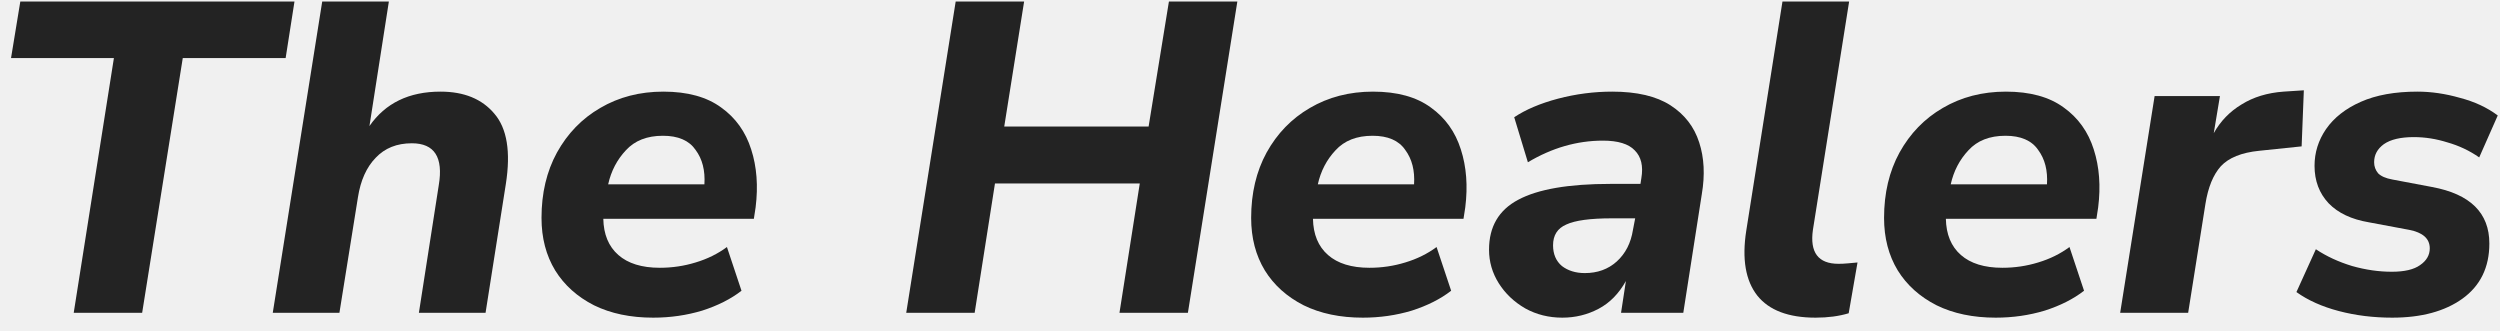
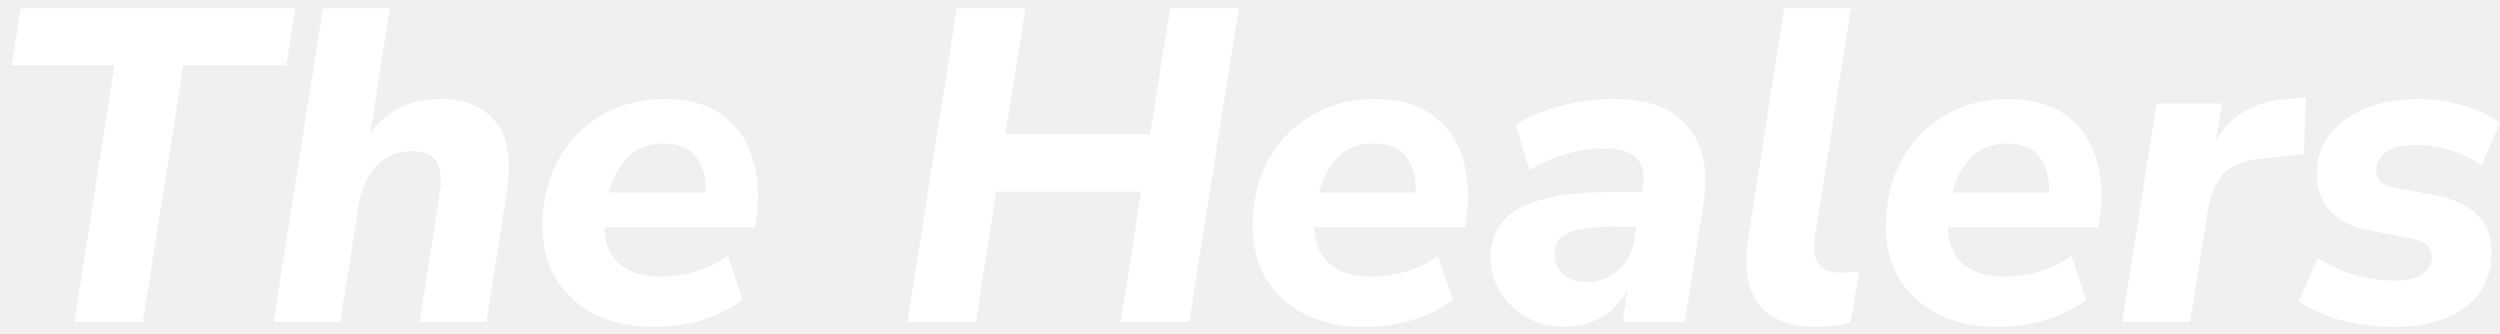
- <svg xmlns="http://www.w3.org/2000/svg" width="189" height="25" viewBox="0 0 189 25" fill="none">
-   <path d="M5.573 23.648L8.611 4.39H0.834L1.535 0.118H22.262L21.594 4.39H13.817L10.747 23.648H5.573Z" fill="#232323" />
-   <path d="M20.621 23.648L24.359 0.118H29.398L27.93 9.53C29.131 7.795 30.923 6.927 33.303 6.927C35.084 6.927 36.441 7.483 37.375 8.596C38.332 9.708 38.621 11.477 38.243 13.902L36.708 23.648H31.668L33.17 14.003C33.526 11.889 32.847 10.832 31.134 10.832C29.999 10.832 29.087 11.199 28.397 11.933C27.707 12.645 27.262 13.636 27.062 14.904L25.66 23.648H20.621Z" fill="#232323" />
-   <path d="M49.382 24.015C47.668 24.015 46.178 23.704 44.909 23.081C43.641 22.436 42.662 21.557 41.972 20.444C41.282 19.309 40.938 17.985 40.938 16.473C40.938 14.603 41.327 12.957 42.106 11.533C42.907 10.086 43.997 8.963 45.377 8.162C46.778 7.339 48.369 6.927 50.149 6.927C51.974 6.927 53.431 7.327 54.522 8.128C55.612 8.907 56.368 9.964 56.791 11.299C57.214 12.612 57.325 14.069 57.125 15.671L56.992 16.539H45.61C45.632 17.718 46.011 18.631 46.745 19.276C47.479 19.921 48.525 20.244 49.882 20.244C50.817 20.244 51.718 20.11 52.586 19.843C53.476 19.576 54.266 19.187 54.956 18.675L56.057 21.98C55.256 22.603 54.266 23.103 53.087 23.482C51.907 23.837 50.672 24.015 49.382 24.015ZM50.116 10.264C48.914 10.264 47.98 10.632 47.312 11.366C46.645 12.078 46.2 12.935 45.977 13.936H53.253C53.32 12.89 53.098 12.022 52.586 11.333C52.096 10.62 51.273 10.264 50.116 10.264Z" fill="#232323" />
-   <path d="M68.511 23.648L72.249 0.118H77.423L75.921 9.564H86.835L88.37 0.118H93.543L89.805 23.648H84.632L86.167 13.869H75.22L73.684 23.648H68.511Z" fill="#232323" />
-   <path d="M103.031 24.015C101.318 24.015 99.827 23.704 98.559 23.081C97.291 22.436 96.311 21.557 95.622 20.444C94.932 19.309 94.587 17.985 94.587 16.473C94.587 14.603 94.977 12.957 95.755 11.533C96.556 10.086 97.647 8.963 99.026 8.162C100.428 7.339 102.019 6.927 103.799 6.927C105.623 6.927 107.081 7.327 108.171 8.128C109.261 8.907 110.018 9.964 110.441 11.299C110.864 12.612 110.975 14.069 110.775 15.671L110.641 16.539H99.26C99.282 17.718 99.66 18.631 100.395 19.276C101.129 19.921 102.175 20.244 103.532 20.244C104.466 20.244 105.368 20.11 106.235 19.843C107.125 19.576 107.915 19.187 108.605 18.675L109.707 21.98C108.905 22.603 107.915 23.103 106.736 23.482C105.557 23.837 104.322 24.015 103.031 24.015ZM103.766 10.264C102.564 10.264 101.629 10.632 100.962 11.366C100.294 12.078 99.849 12.935 99.627 13.936H106.903C106.97 12.89 106.747 12.022 106.235 11.333C105.746 10.62 104.923 10.264 103.766 10.264Z" fill="#232323" />
-   <path d="M118.112 24.015C117.088 24.015 116.153 23.782 115.308 23.315C114.462 22.825 113.795 22.191 113.305 21.412C112.816 20.633 112.571 19.788 112.571 18.876C112.571 17.14 113.305 15.883 114.774 15.104C116.265 14.303 118.59 13.902 121.75 13.902H124.019L124.086 13.469C124.242 12.556 124.075 11.855 123.585 11.366C123.118 10.876 122.317 10.632 121.182 10.632C119.224 10.632 117.333 11.177 115.508 12.267L114.474 8.863C115.341 8.284 116.443 7.817 117.778 7.461C119.135 7.105 120.504 6.927 121.883 6.927C123.752 6.927 125.221 7.272 126.289 7.962C127.357 8.651 128.08 9.586 128.458 10.765C128.836 11.922 128.903 13.224 128.658 14.67L127.257 23.648H122.551L122.918 21.245C122.384 22.202 121.694 22.903 120.848 23.348C120.003 23.793 119.091 24.015 118.112 24.015ZM119.814 20.645C120.771 20.645 121.572 20.355 122.217 19.777C122.884 19.176 123.296 18.375 123.452 17.374L123.619 16.506H121.85C120.225 16.506 119.079 16.662 118.412 16.973C117.744 17.262 117.411 17.785 117.411 18.542C117.411 19.209 117.633 19.732 118.078 20.11C118.545 20.466 119.124 20.645 119.814 20.645Z" fill="#232323" />
-   <path d="M137.257 24.015C135.21 24.015 133.742 23.459 132.852 22.347C131.962 21.212 131.684 19.576 132.017 17.44L134.754 0.118H139.794L137.057 17.374C136.812 19.087 137.458 19.944 138.993 19.944C139.216 19.944 139.449 19.933 139.694 19.91C139.939 19.888 140.183 19.866 140.428 19.843L139.761 23.682C139.026 23.904 138.192 24.015 137.257 24.015Z" fill="#232323" />
-   <path d="M150.879 24.015C149.166 24.015 147.675 23.704 146.407 23.081C145.138 22.436 144.159 21.557 143.47 20.444C142.78 19.309 142.435 17.985 142.435 16.473C142.435 14.603 142.824 12.957 143.603 11.533C144.404 10.086 145.494 8.963 146.874 8.162C148.276 7.339 149.867 6.927 151.647 6.927C153.471 6.927 154.929 7.327 156.019 8.128C157.109 8.907 157.866 9.964 158.289 11.299C158.711 12.612 158.823 14.069 158.622 15.671L158.489 16.539H147.108C147.13 17.718 147.508 18.631 148.242 19.276C148.977 19.921 150.022 20.244 151.38 20.244C152.314 20.244 153.215 20.11 154.083 19.843C154.973 19.576 155.763 19.187 156.453 18.675L157.554 21.98C156.753 22.603 155.763 23.103 154.584 23.482C153.405 23.837 152.17 24.015 150.879 24.015ZM151.613 10.264C150.412 10.264 149.477 10.632 148.81 11.366C148.142 12.078 147.697 12.935 147.475 13.936H154.751C154.818 12.89 154.595 12.022 154.083 11.333C153.594 10.62 152.77 10.264 151.613 10.264Z" fill="#232323" />
-   <path d="M160.285 23.648L162.889 7.261H167.828L167.361 10.064C167.873 9.152 168.574 8.429 169.464 7.895C170.354 7.339 171.411 7.016 172.635 6.927L174.17 6.827L174.003 11.066L170.799 11.399C169.464 11.533 168.496 11.922 167.895 12.568C167.317 13.213 166.927 14.169 166.727 15.438L165.425 23.648H160.285Z" fill="#232323" />
-   <path d="M180.853 24.015C179.429 24.015 178.083 23.849 176.814 23.515C175.546 23.181 174.478 22.703 173.61 22.08L175.079 18.842C175.88 19.376 176.792 19.799 177.816 20.11C178.839 20.4 179.84 20.544 180.819 20.544C181.776 20.544 182.488 20.378 182.955 20.044C183.445 19.71 183.69 19.287 183.69 18.775C183.69 18.041 183.167 17.574 182.121 17.374L179.084 16.806C177.771 16.584 176.759 16.105 176.047 15.371C175.335 14.614 174.979 13.669 174.979 12.534C174.979 11.533 175.268 10.609 175.846 9.764C176.447 8.896 177.326 8.206 178.483 7.695C179.64 7.183 181.064 6.927 182.755 6.927C183.801 6.927 184.869 7.083 185.959 7.394C187.072 7.683 188.029 8.128 188.83 8.729L187.428 11.9C186.694 11.388 185.893 11.01 185.025 10.765C184.179 10.498 183.334 10.365 182.488 10.365C181.487 10.365 180.73 10.543 180.219 10.899C179.729 11.255 179.484 11.711 179.484 12.267C179.484 12.579 179.584 12.857 179.785 13.101C180.007 13.324 180.363 13.48 180.853 13.569L183.857 14.136C186.749 14.67 188.195 16.094 188.195 18.408C188.195 20.211 187.517 21.601 186.16 22.58C184.825 23.537 183.056 24.015 180.853 24.015Z" fill="#232323" />
+ <svg xmlns="http://www.w3.org/2000/svg" width="180" height="24" viewBox="0 0 180 24" fill="none">
+   <path d="M5.352 23.182L8.246 4.695H0.835L1.503 0.593H21.256L20.62 4.695H13.208L10.282 23.182H5.352Z" fill="white" />
+   <path d="M19.692 23.182L23.255 0.593H28.058L26.658 9.629C27.803 7.963 29.51 7.13 31.779 7.13C33.476 7.13 34.769 7.664 35.66 8.732C36.572 9.8 36.847 11.498 36.487 13.826L35.024 23.182H30.221L31.652 13.922C31.991 11.893 31.345 10.879 29.712 10.879C28.63 10.879 27.761 11.231 27.103 11.936C26.446 12.619 26.022 13.57 25.831 14.787L24.495 23.182H19.692Z" fill="white" />
+   <path d="M47.102 23.535C45.469 23.535 44.049 23.236 42.84 22.638C41.631 22.018 40.698 21.174 40.041 20.106C39.383 19.017 39.055 17.746 39.055 16.293C39.055 14.499 39.426 12.918 40.168 11.551C40.931 10.163 41.97 9.084 43.285 8.315C44.621 7.525 46.137 7.13 47.834 7.13C49.573 7.13 50.962 7.514 52.001 8.283C53.04 9.031 53.761 10.045 54.164 11.327C54.567 12.587 54.673 13.986 54.482 15.524L54.355 16.358H43.508C43.529 17.49 43.89 18.365 44.589 18.985C45.289 19.604 46.286 19.914 47.579 19.914C48.47 19.914 49.329 19.786 50.156 19.53C51.004 19.273 51.757 18.899 52.414 18.408L53.464 21.58C52.7 22.178 51.757 22.659 50.633 23.022C49.509 23.364 48.332 23.535 47.102 23.535ZM47.802 10.334C46.657 10.334 45.766 10.686 45.13 11.391C44.494 12.075 44.07 12.897 43.858 13.858H50.792C50.856 12.854 50.644 12.021 50.156 11.359C49.689 10.675 48.905 10.334 47.802 10.334Z" fill="white" />
+   <path d="M65.333 23.182L68.896 0.593H73.826L72.395 9.661H82.796L84.259 0.593H89.189L85.627 23.182H80.697L82.16 13.794H71.727L70.263 23.182H65.333Z" fill="white" />
+   <path d="M98.232 23.535C96.599 23.535 95.178 23.236 93.969 22.638C92.761 22.018 91.828 21.174 91.17 20.106C90.513 19.017 90.184 17.746 90.184 16.293C90.184 14.499 90.555 12.918 91.297 11.551C92.061 10.163 93.1 9.084 94.415 8.315C95.751 7.525 97.267 7.13 98.963 7.13C100.702 7.13 102.091 7.514 103.13 8.283C104.169 9.031 104.89 10.045 105.293 11.327C105.696 12.587 105.802 13.986 105.611 15.524L105.484 16.358H94.637C94.659 17.49 95.019 18.365 95.719 18.985C96.419 19.604 97.415 19.914 98.709 19.914C99.599 19.914 100.458 19.786 101.285 19.53C102.133 19.273 102.886 18.899 103.544 18.408L104.593 21.58C103.83 22.178 102.886 22.659 101.762 23.022C100.638 23.364 99.462 23.535 98.232 23.535ZM98.931 10.334C97.786 10.334 96.896 10.686 96.26 11.391C95.623 12.075 95.199 12.897 94.987 13.858H101.921C101.985 12.854 101.773 12.021 101.285 11.359C100.819 10.675 100.034 10.334 98.931 10.334Z" fill="white" />
+   <path d="M112.604 23.535C111.628 23.535 110.737 23.31 109.932 22.862C109.126 22.392 108.49 21.783 108.023 21.035C107.557 20.288 107.323 19.476 107.323 18.6C107.323 16.934 108.023 15.727 109.423 14.98C110.843 14.211 113.059 13.826 116.071 13.826H118.234L118.297 13.41C118.446 12.534 118.287 11.861 117.82 11.391C117.375 10.921 116.611 10.686 115.53 10.686C113.664 10.686 111.861 11.21 110.122 12.256L109.136 8.988C109.963 8.433 111.013 7.984 112.285 7.642C113.579 7.301 114.883 7.13 116.198 7.13C117.979 7.13 119.379 7.461 120.397 8.123C121.414 8.785 122.104 9.682 122.464 10.814C122.825 11.925 122.888 13.175 122.655 14.563L121.319 23.182H116.834L117.184 20.875C116.675 21.794 116.018 22.467 115.212 22.894C114.406 23.321 113.537 23.535 112.604 23.535ZM114.226 20.299C115.138 20.299 115.901 20.021 116.516 19.465C117.152 18.889 117.544 18.12 117.693 17.159L117.852 16.326H116.166C114.618 16.326 113.526 16.475 112.89 16.774C112.254 17.052 111.936 17.554 111.936 18.28C111.936 18.921 112.148 19.423 112.572 19.786C113.017 20.128 113.568 20.299 114.226 20.299Z" fill="white" />
+   <path d="M130.85 23.535C128.899 23.535 127.5 23.001 126.651 21.933C125.803 20.843 125.538 19.273 125.856 17.223L128.464 0.593H133.268L130.659 17.159C130.426 18.803 131.041 19.626 132.504 19.626C132.716 19.626 132.939 19.615 133.172 19.594C133.405 19.572 133.639 19.551 133.872 19.53L133.236 23.214C132.536 23.428 131.741 23.535 130.85 23.535Z" fill="white" />
+   <path d="M143.832 23.535C142.199 23.535 140.778 23.236 139.57 22.638C138.361 22.018 137.428 21.174 136.77 20.106C136.113 19.017 135.784 17.746 135.784 16.293C135.784 14.499 136.155 12.918 136.898 11.551C137.661 10.163 138.7 9.084 140.015 8.315C141.351 7.525 142.867 7.13 144.563 7.13C146.302 7.13 147.691 7.514 148.73 8.283C149.769 9.031 150.49 10.045 150.893 11.327C151.296 12.587 151.402 13.986 151.211 15.524L151.084 16.358H140.238C140.259 17.49 140.619 18.365 141.319 18.985C142.019 19.604 143.015 19.914 144.309 19.914C145.2 19.914 146.058 19.786 146.885 19.53C147.734 19.273 148.487 18.899 149.144 18.408L150.194 21.58C149.43 22.178 148.487 22.659 147.363 23.022C146.239 23.364 145.062 23.535 143.832 23.535ZM144.532 10.334C143.387 10.334 142.496 10.686 141.86 11.391C141.224 12.075 140.799 12.897 140.587 13.858H147.522C147.585 12.854 147.373 12.021 146.885 11.359C146.419 10.675 145.634 10.334 144.532 10.334Z" fill="white" />
+   <path d="M152.796 23.182L155.277 7.45H159.985L159.54 10.142C160.027 9.266 160.695 8.572 161.544 8.059C162.392 7.525 163.399 7.215 164.565 7.13L166.029 7.034L165.87 11.103L162.816 11.423C161.544 11.551 160.621 11.925 160.049 12.545C159.497 13.164 159.126 14.083 158.935 15.3L157.695 23.182H152.796Z" fill="white" />
+   <path d="M172.398 23.535C171.04 23.535 169.757 23.375 168.549 23.054C167.34 22.734 166.322 22.274 165.495 21.676L166.895 18.568C167.658 19.081 168.528 19.487 169.503 19.786C170.478 20.064 171.433 20.202 172.366 20.202C173.278 20.202 173.956 20.042 174.401 19.722C174.868 19.401 175.101 18.995 175.101 18.504C175.101 17.799 174.603 17.351 173.606 17.159L170.712 16.614C169.461 16.4 168.496 15.941 167.817 15.236C167.139 14.51 166.799 13.602 166.799 12.513C166.799 11.551 167.075 10.665 167.626 9.853C168.199 9.02 169.036 8.358 170.139 7.867C171.242 7.375 172.599 7.13 174.211 7.13C175.207 7.13 176.225 7.279 177.264 7.578C178.324 7.856 179.236 8.283 180 8.86L178.664 11.904C177.964 11.412 177.201 11.049 176.374 10.814C175.568 10.558 174.762 10.43 173.956 10.43C173.002 10.43 172.281 10.601 171.793 10.943C171.327 11.284 171.093 11.722 171.093 12.256C171.093 12.555 171.189 12.822 171.38 13.057C171.592 13.271 171.931 13.42 172.398 13.506L175.26 14.05C178.017 14.563 179.395 15.93 179.395 18.152C179.395 19.882 178.749 21.217 177.455 22.157C176.183 23.075 174.497 23.535 172.398 23.535Z" fill="white" />
</svg>
